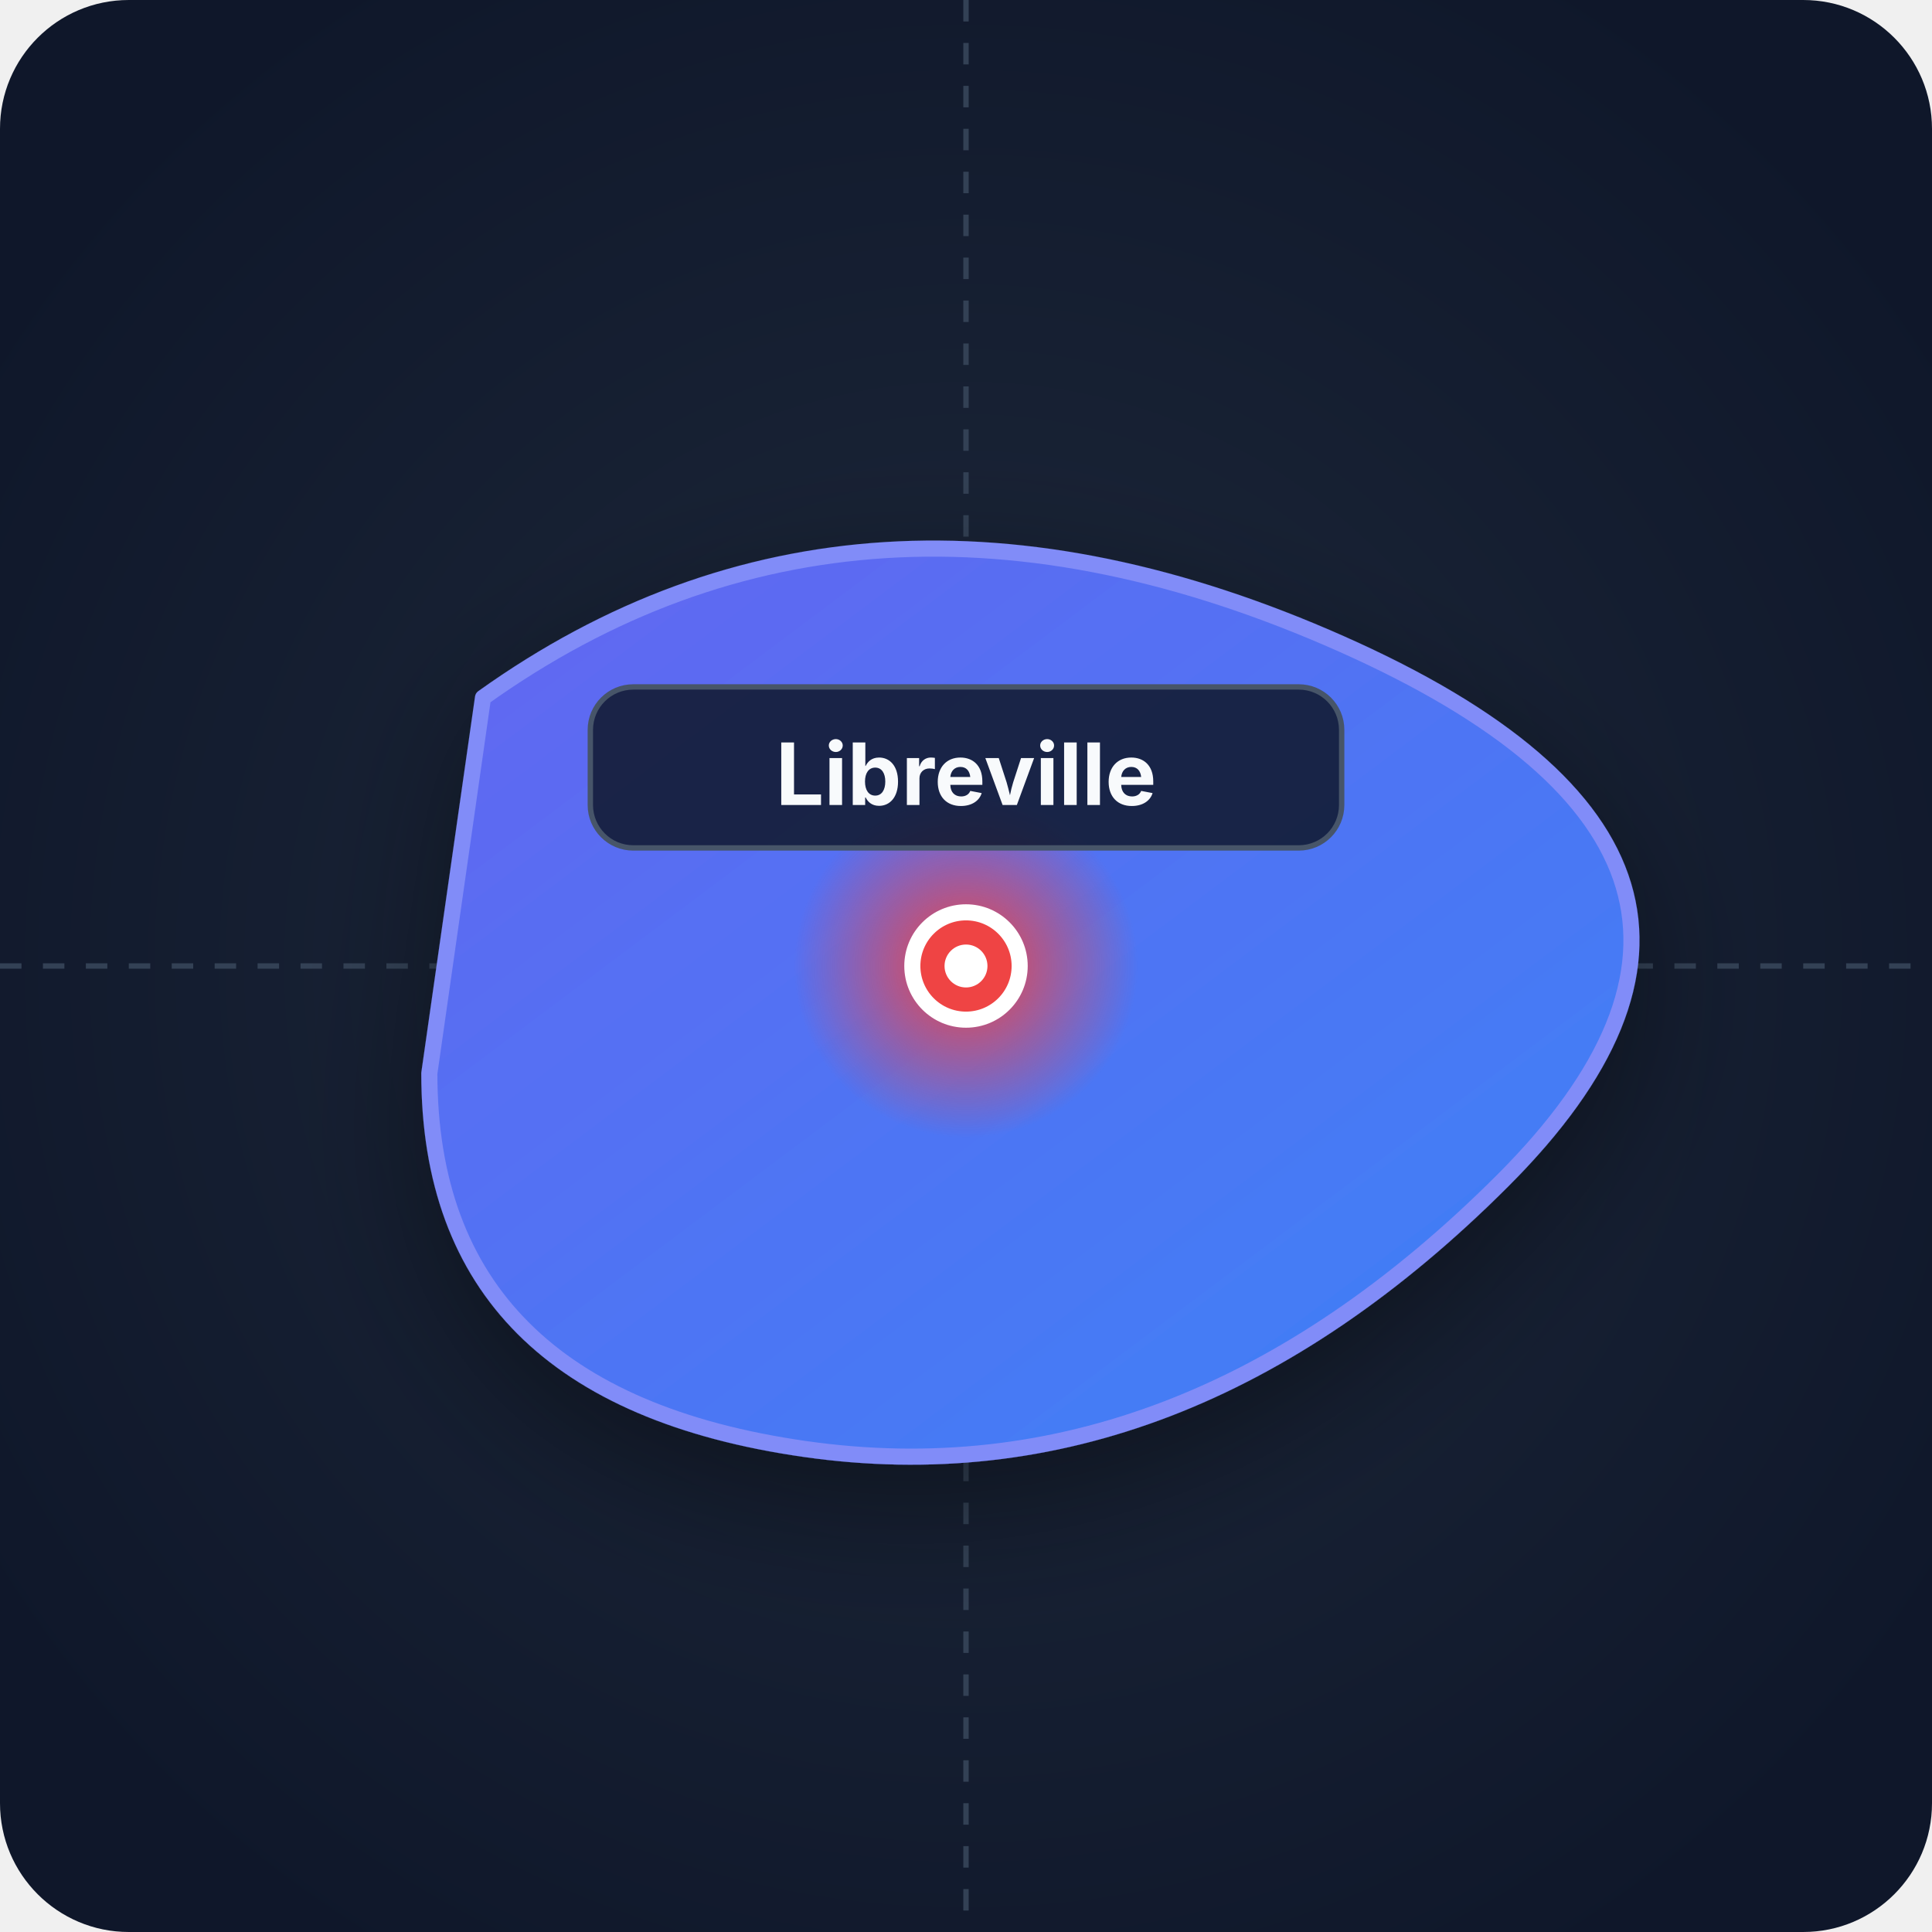
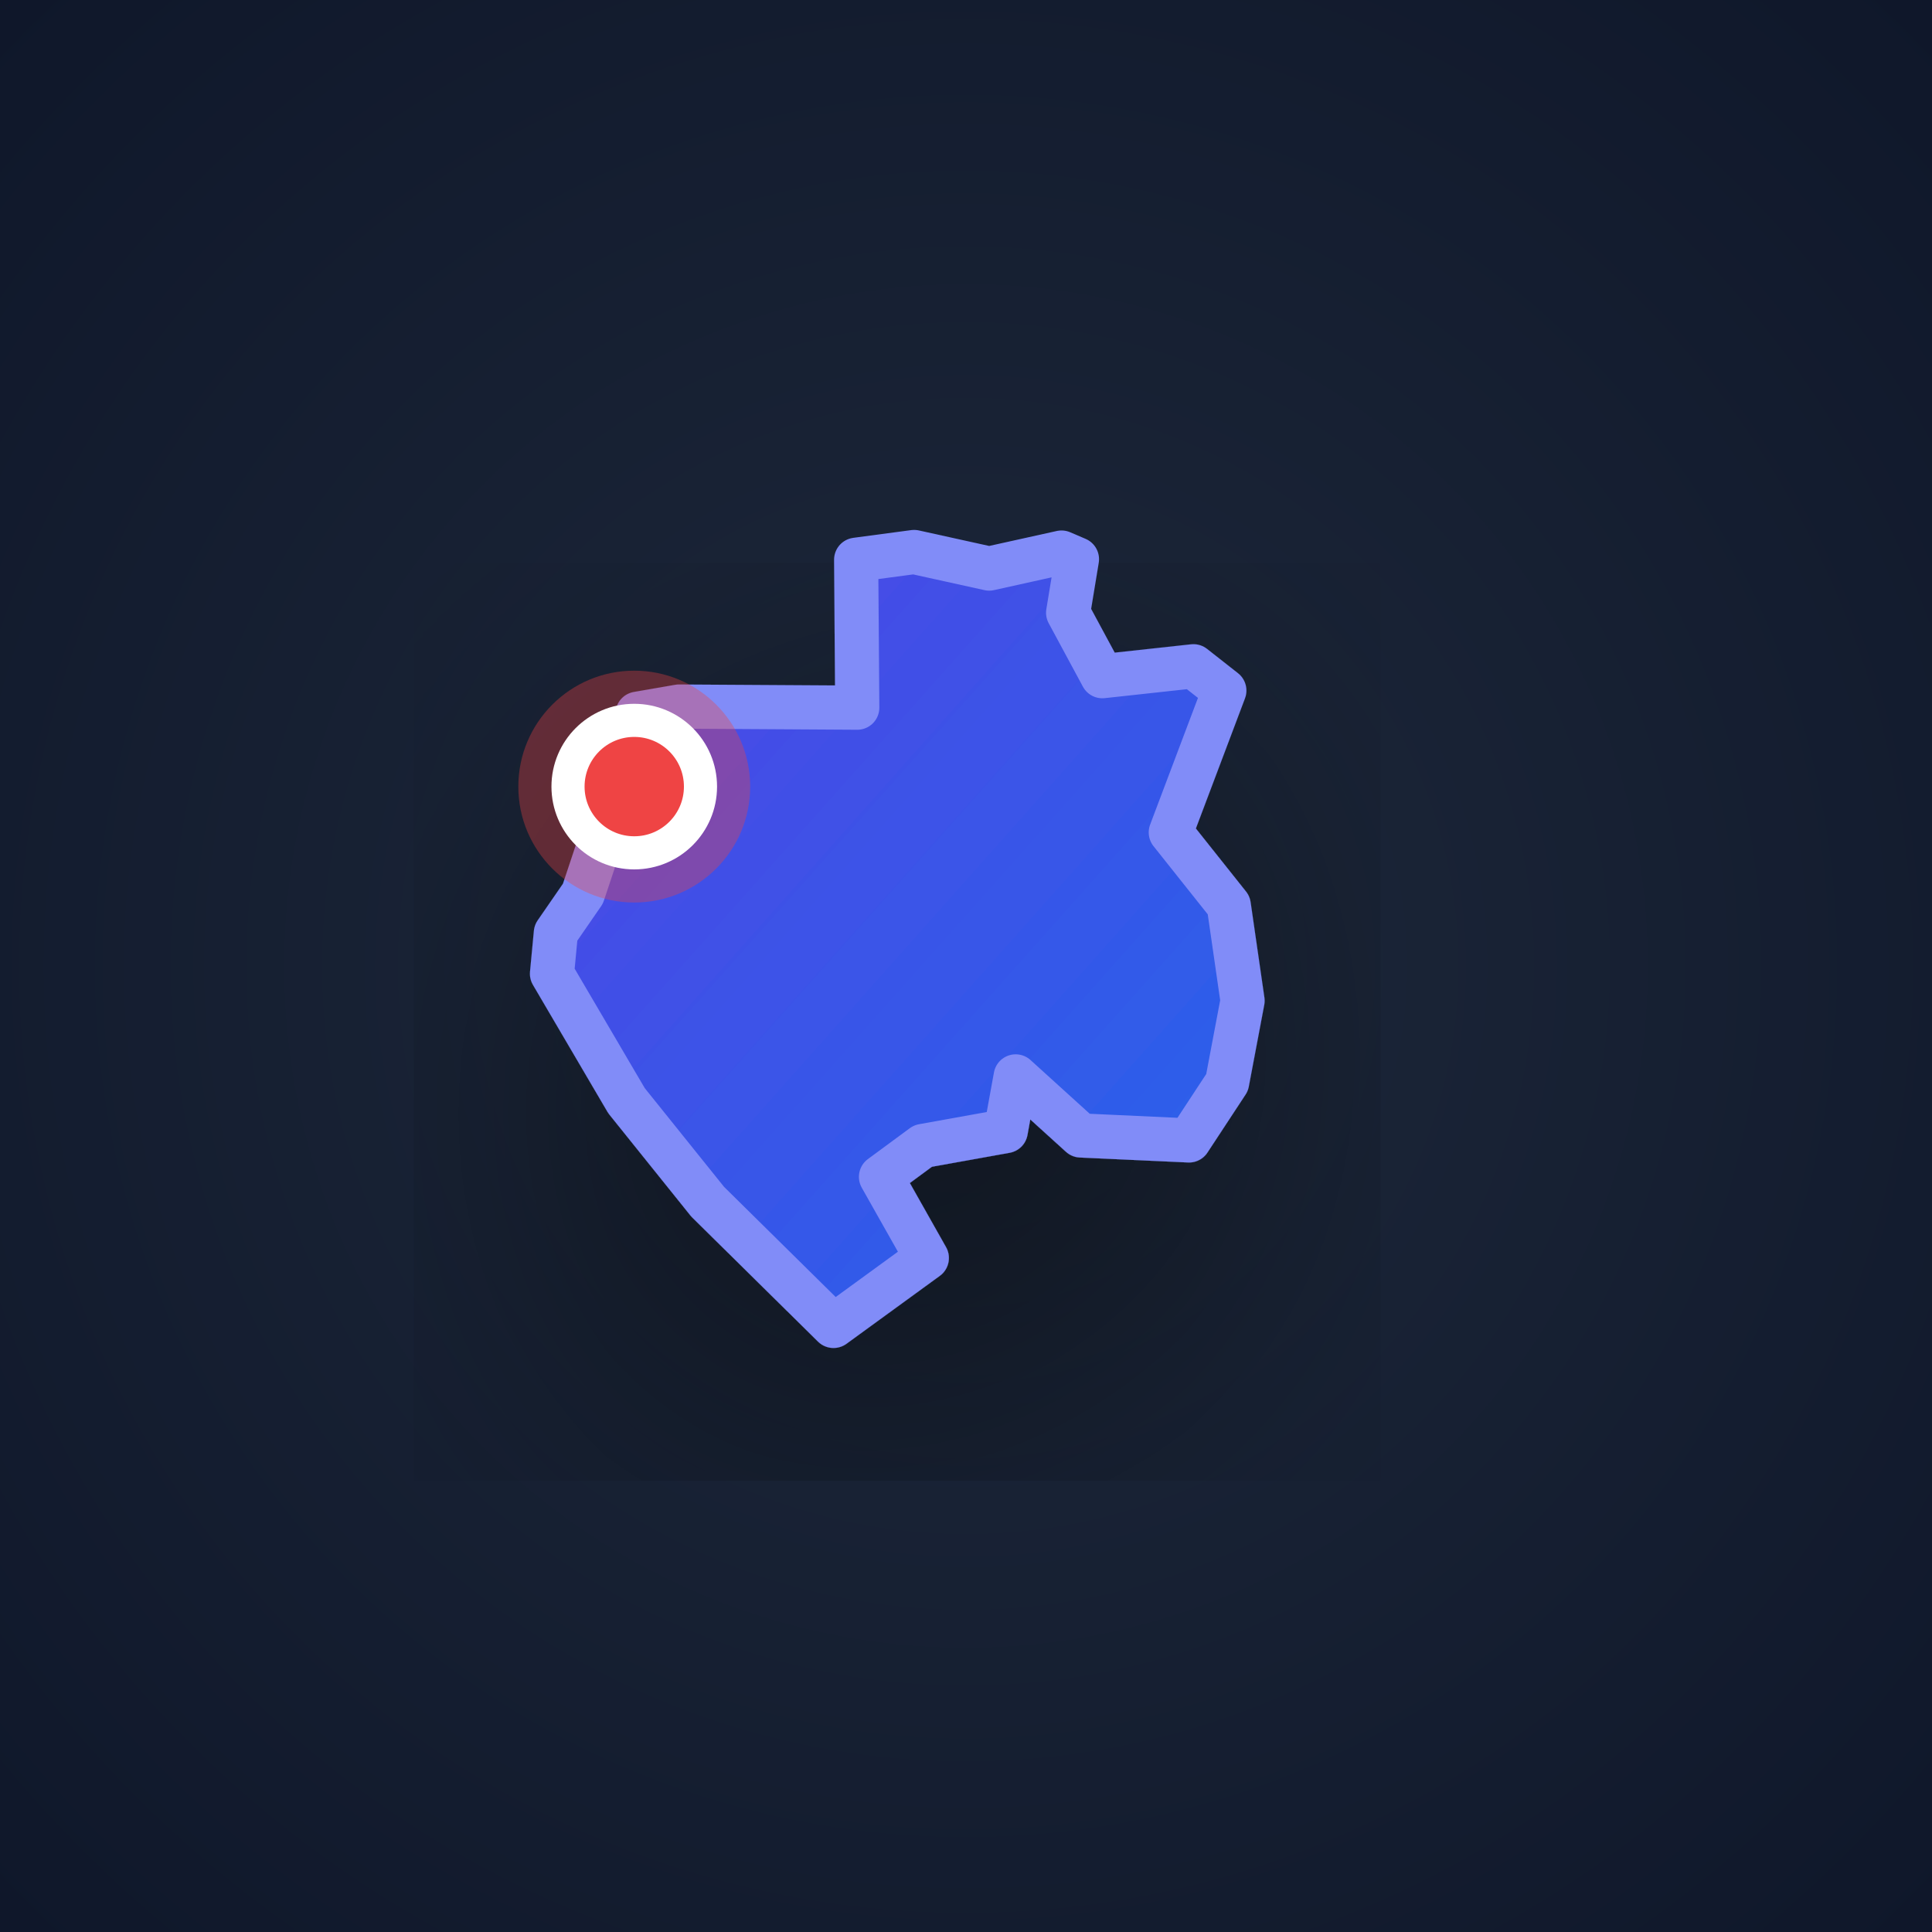
- <svg xmlns="http://www.w3.org/2000/svg" viewBox="331.04 159.08 180 180" width="100%" height="100%">
+ <svg xmlns="http://www.w3.org/2000/svg" viewBox="409.55 234.83 35.00 35.00" width="100%" height="100%">
  <defs>
-     <radialGradient id="bgGrad" cx="50%" cy="50%" r="60%">
+     <radialGradient id="bgGrad_ga" cx="50%" cy="50%" r="70%">
      <stop offset="0%" stop-color="#1E293B" />
      <stop offset="100%" stop-color="#0F172A" />
    </radialGradient>
-     <radialGradient id="pinGlow" cx="50%" cy="50%" r="50%">
-       <stop offset="0%" stop-color="#EF4444" stop-opacity="1" />
-       <stop offset="100%" stop-color="#EF4444" stop-opacity="0" />
-     </radialGradient>
-     <linearGradient id="countryGrad" x1="0%" y1="0%" x2="100%" y2="100%">
-       <stop offset="0%" stop-color="#6366F1" />
-       <stop offset="100%" stop-color="#3B82F6" />
+     <linearGradient id="realCountryGrad_ga" x1="0%" y1="0%" x2="100%" y2="100%">
+       <stop offset="0%" stop-color="#4F46E5" />
+       <stop offset="100%" stop-color="#2563EB" />
    </linearGradient>
-     <filter id="shadow" x="-20%" y="-20%" width="140%" height="140%">
-       <feDropShadow dx="0" dy="4" stdDeviation="6" flood-color="#000" flood-opacity="0.4" />
+     <filter id="shadow_ga" x="-20%" y="-20%" width="140%" height="140%">
+       <feDropShadow dx="0" dy="3" stdDeviation="4" flood-color="#000" flood-opacity="0.5" />
    </filter>
  </defs>
-   <rect x="331.04" y="159.08" width="180" height="180" rx="12" fill="url(#bgGrad)" />
-   <path d="M 331.04 249.08 H 511.04 M 421.04 159.08 V 339.08" stroke="#334155" stroke-width="0.5" stroke-dasharray="2,2" />
-   <g filter="url(#shadow)">
-     <path d="M 376.04 224.08 Q 411.04 199.08 456.04 219.08 T 471.04 269.08 T 406.04 294.08 T 371.04 259.08 Z" fill="url(#countryGrad)" stroke="#818CF8" stroke-width="1.5" stroke-linejoin="round" />
+   <rect x="409.55" y="234.83" width="35.00" height="35.00" fill="url(#bgGrad_ga)" />
+   <g filter="url(#shadow_ga)">
+     <path d="M 425.06 244.97 L 426.11 244.83 L 427.47 245.13 L 428.78 244.84 L 429.06 244.96 L 428.9 245.93 L 429.52 247.08 L 431.17 246.9 L 431.73 247.34 L 430.76 249.91 L 431.81 251.23 L 432.06 252.96 L 431.78 254.44 L 431.09 255.49 L 429.13 255.4 L 427.95 254.33 L 427.77 255.32 L 426.27 255.59 L 425.51 256.15 L 426.34 257.62 L 424.65 258.85 L 422.37 256.6 L 420.9 254.77 L 419.55 252.47 L 419.62 251.73 L 420.11 251.02 L 420.65 249.4 L 421.1 247.76 L 421.85 247.63 L 425.08 247.65 L 425.06 244.97 Z" fill="url(#realCountryGrad_ga)" stroke="#818CF8" stroke-width="0.8" stroke-linejoin="round" />
  </g>
-   <circle cx="421.04" cy="249.08" r="16" fill="url(#pinGlow)">
-     <animate attributeName="r" values="10;22;10" dur="2.5s" repeatCount="indefinite" />
-     <animate attributeName="opacity" values="0.8;0.2;0.8" dur="2.5s" repeatCount="indefinite" />
+   <circle cx="421.04" cy="249.08" r="2.1" fill="#EF4444" fill-opacity="0.35">
+     <animate attributeName="r" values="1.4;2.8;1.4" dur="2s" repeatCount="indefinite" />
  </circle>
-   <circle cx="421.04" cy="249.08" r="5" fill="#EF4444" stroke="#FFFFFF" stroke-width="1.5" />
-   <circle cx="421.04" cy="249.08" r="2" fill="#FFFFFF" />
-   <g transform="translate(421.04, 237.08)">
-     <rect x="-35" y="-14" width="70" height="15" rx="4" fill="#0F172A" fill-opacity="0.85" stroke="#475569" stroke-width="0.5" />
-     <text x="0" y="-3" font-family="system-ui, -apple-system, sans-serif" font-size="8" font-weight="bold" fill="#F8FAFC" text-anchor="middle">Libreville</text>
-   </g>
+   <circle cx="421.04" cy="249.08" r="1.2" fill="#EF4444" stroke="#FFFFFF" stroke-width="0.6" />
</svg>
